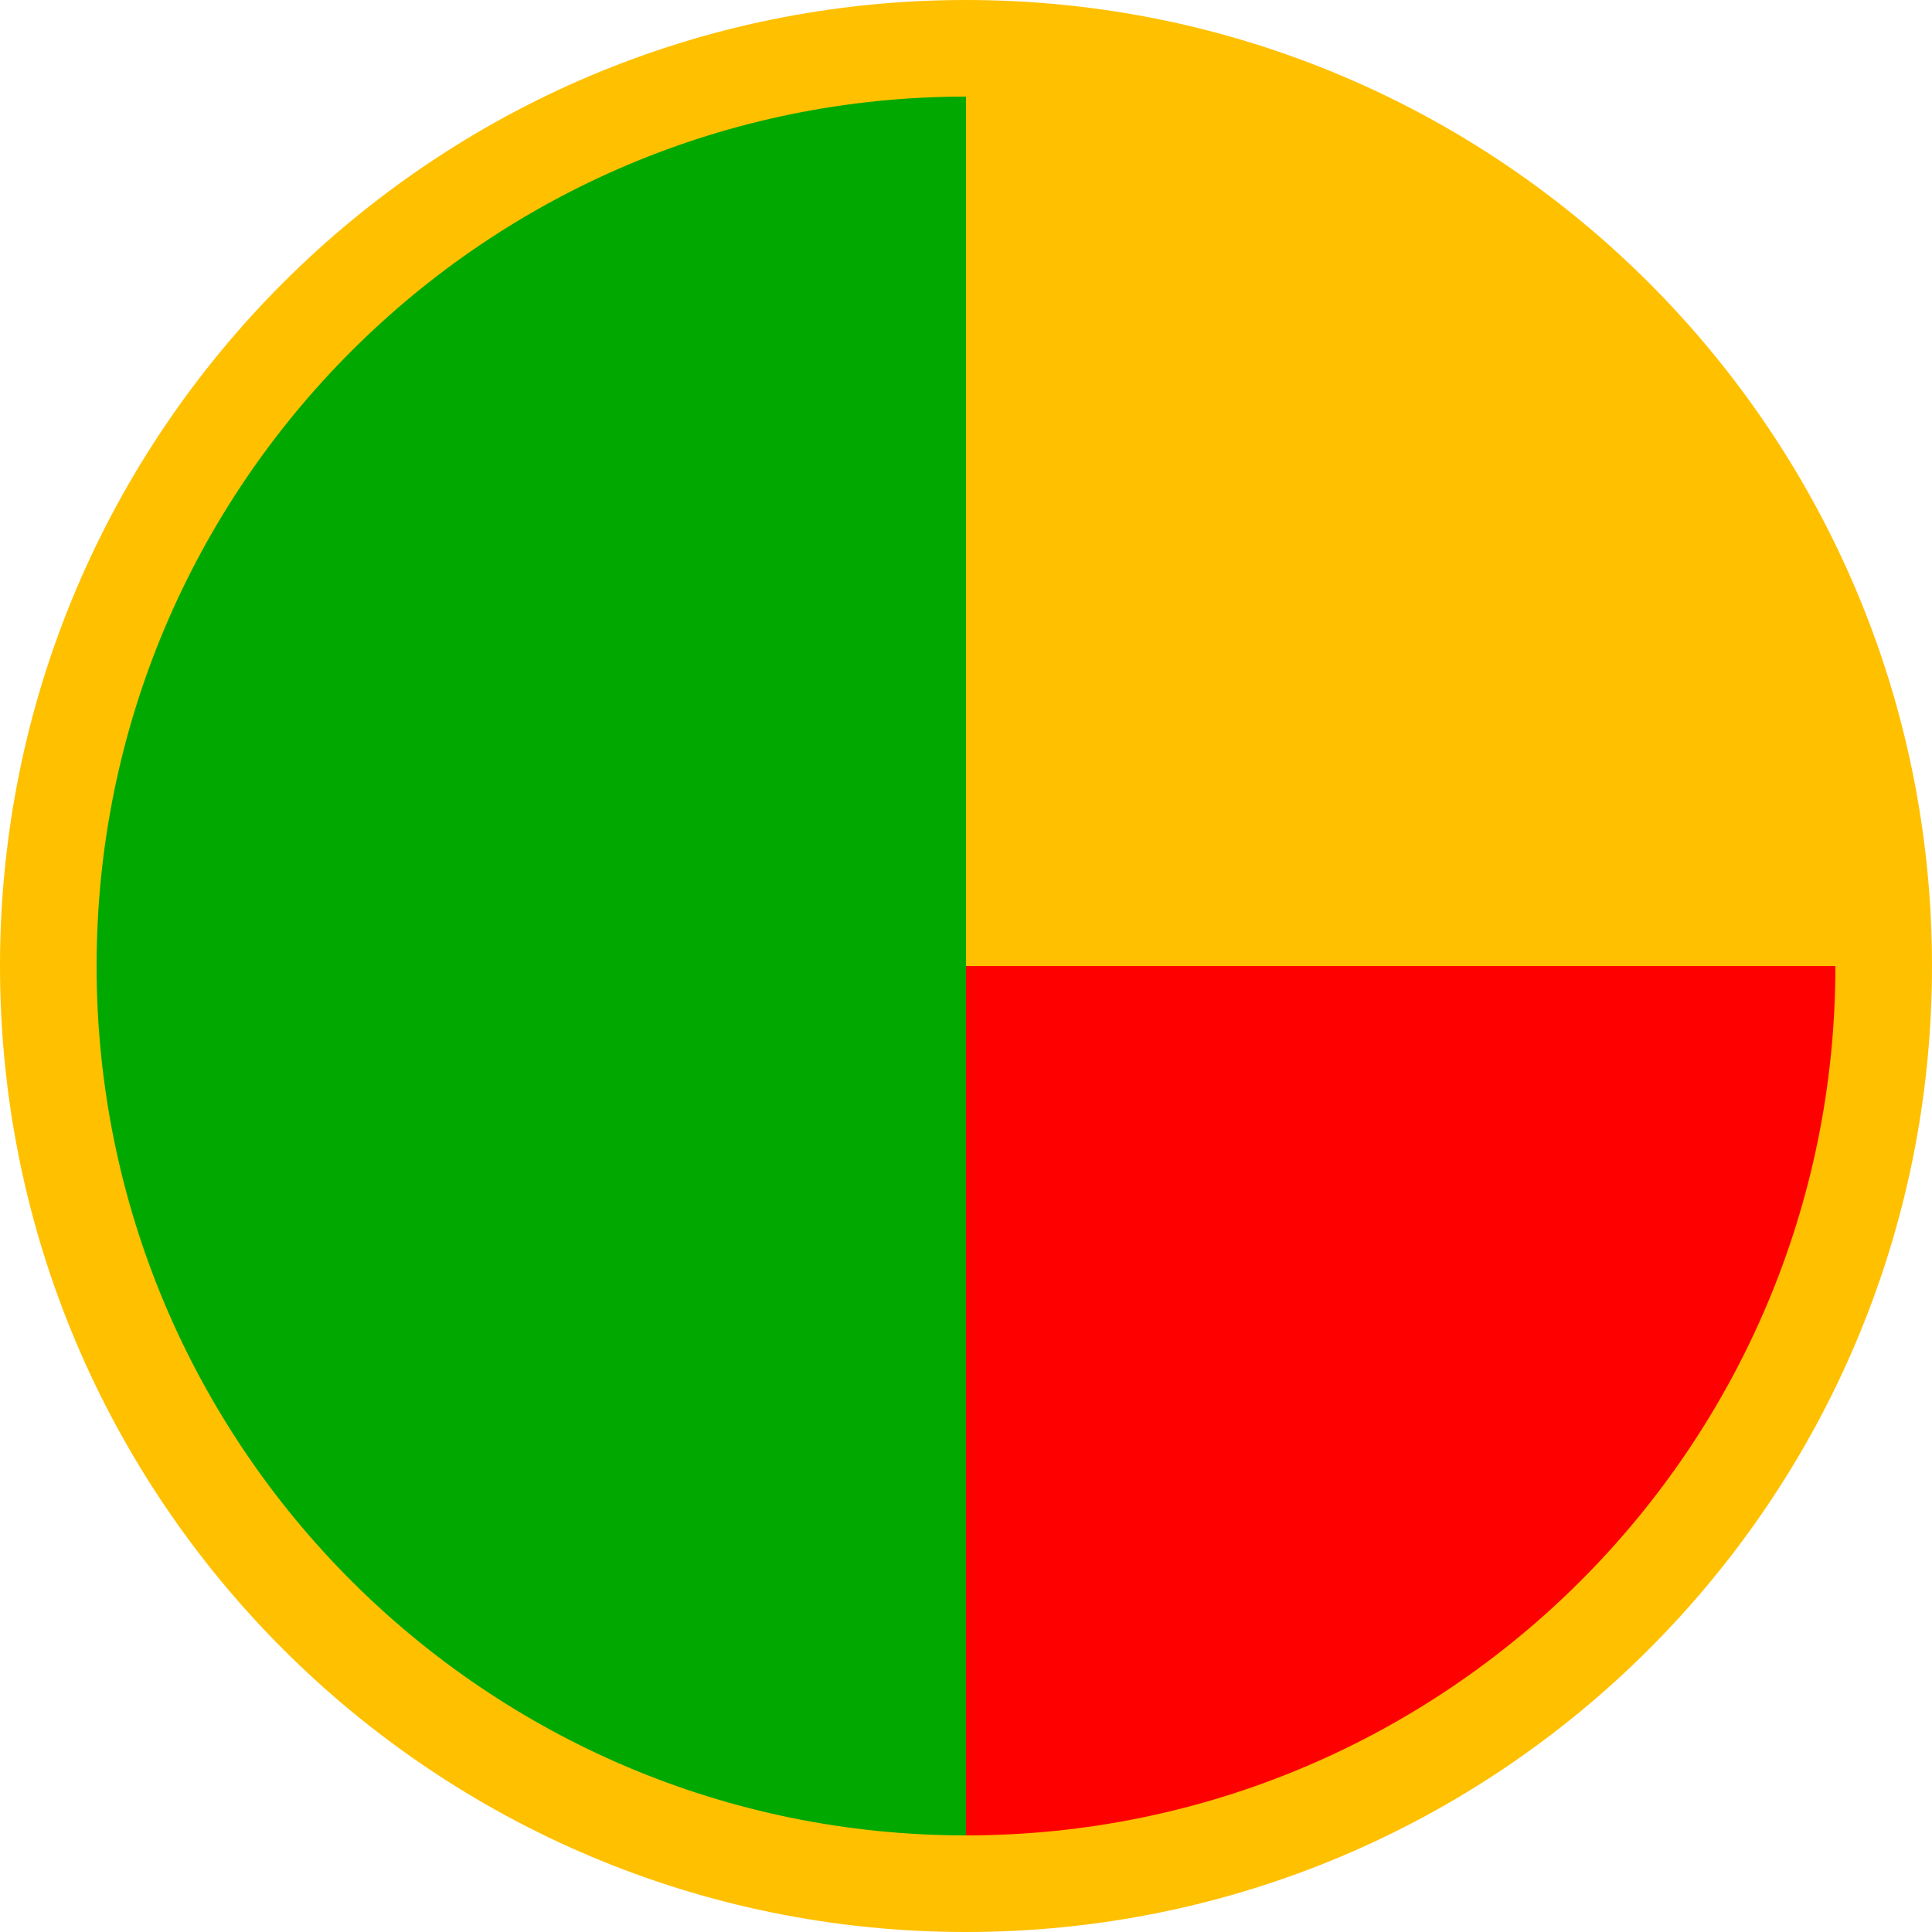
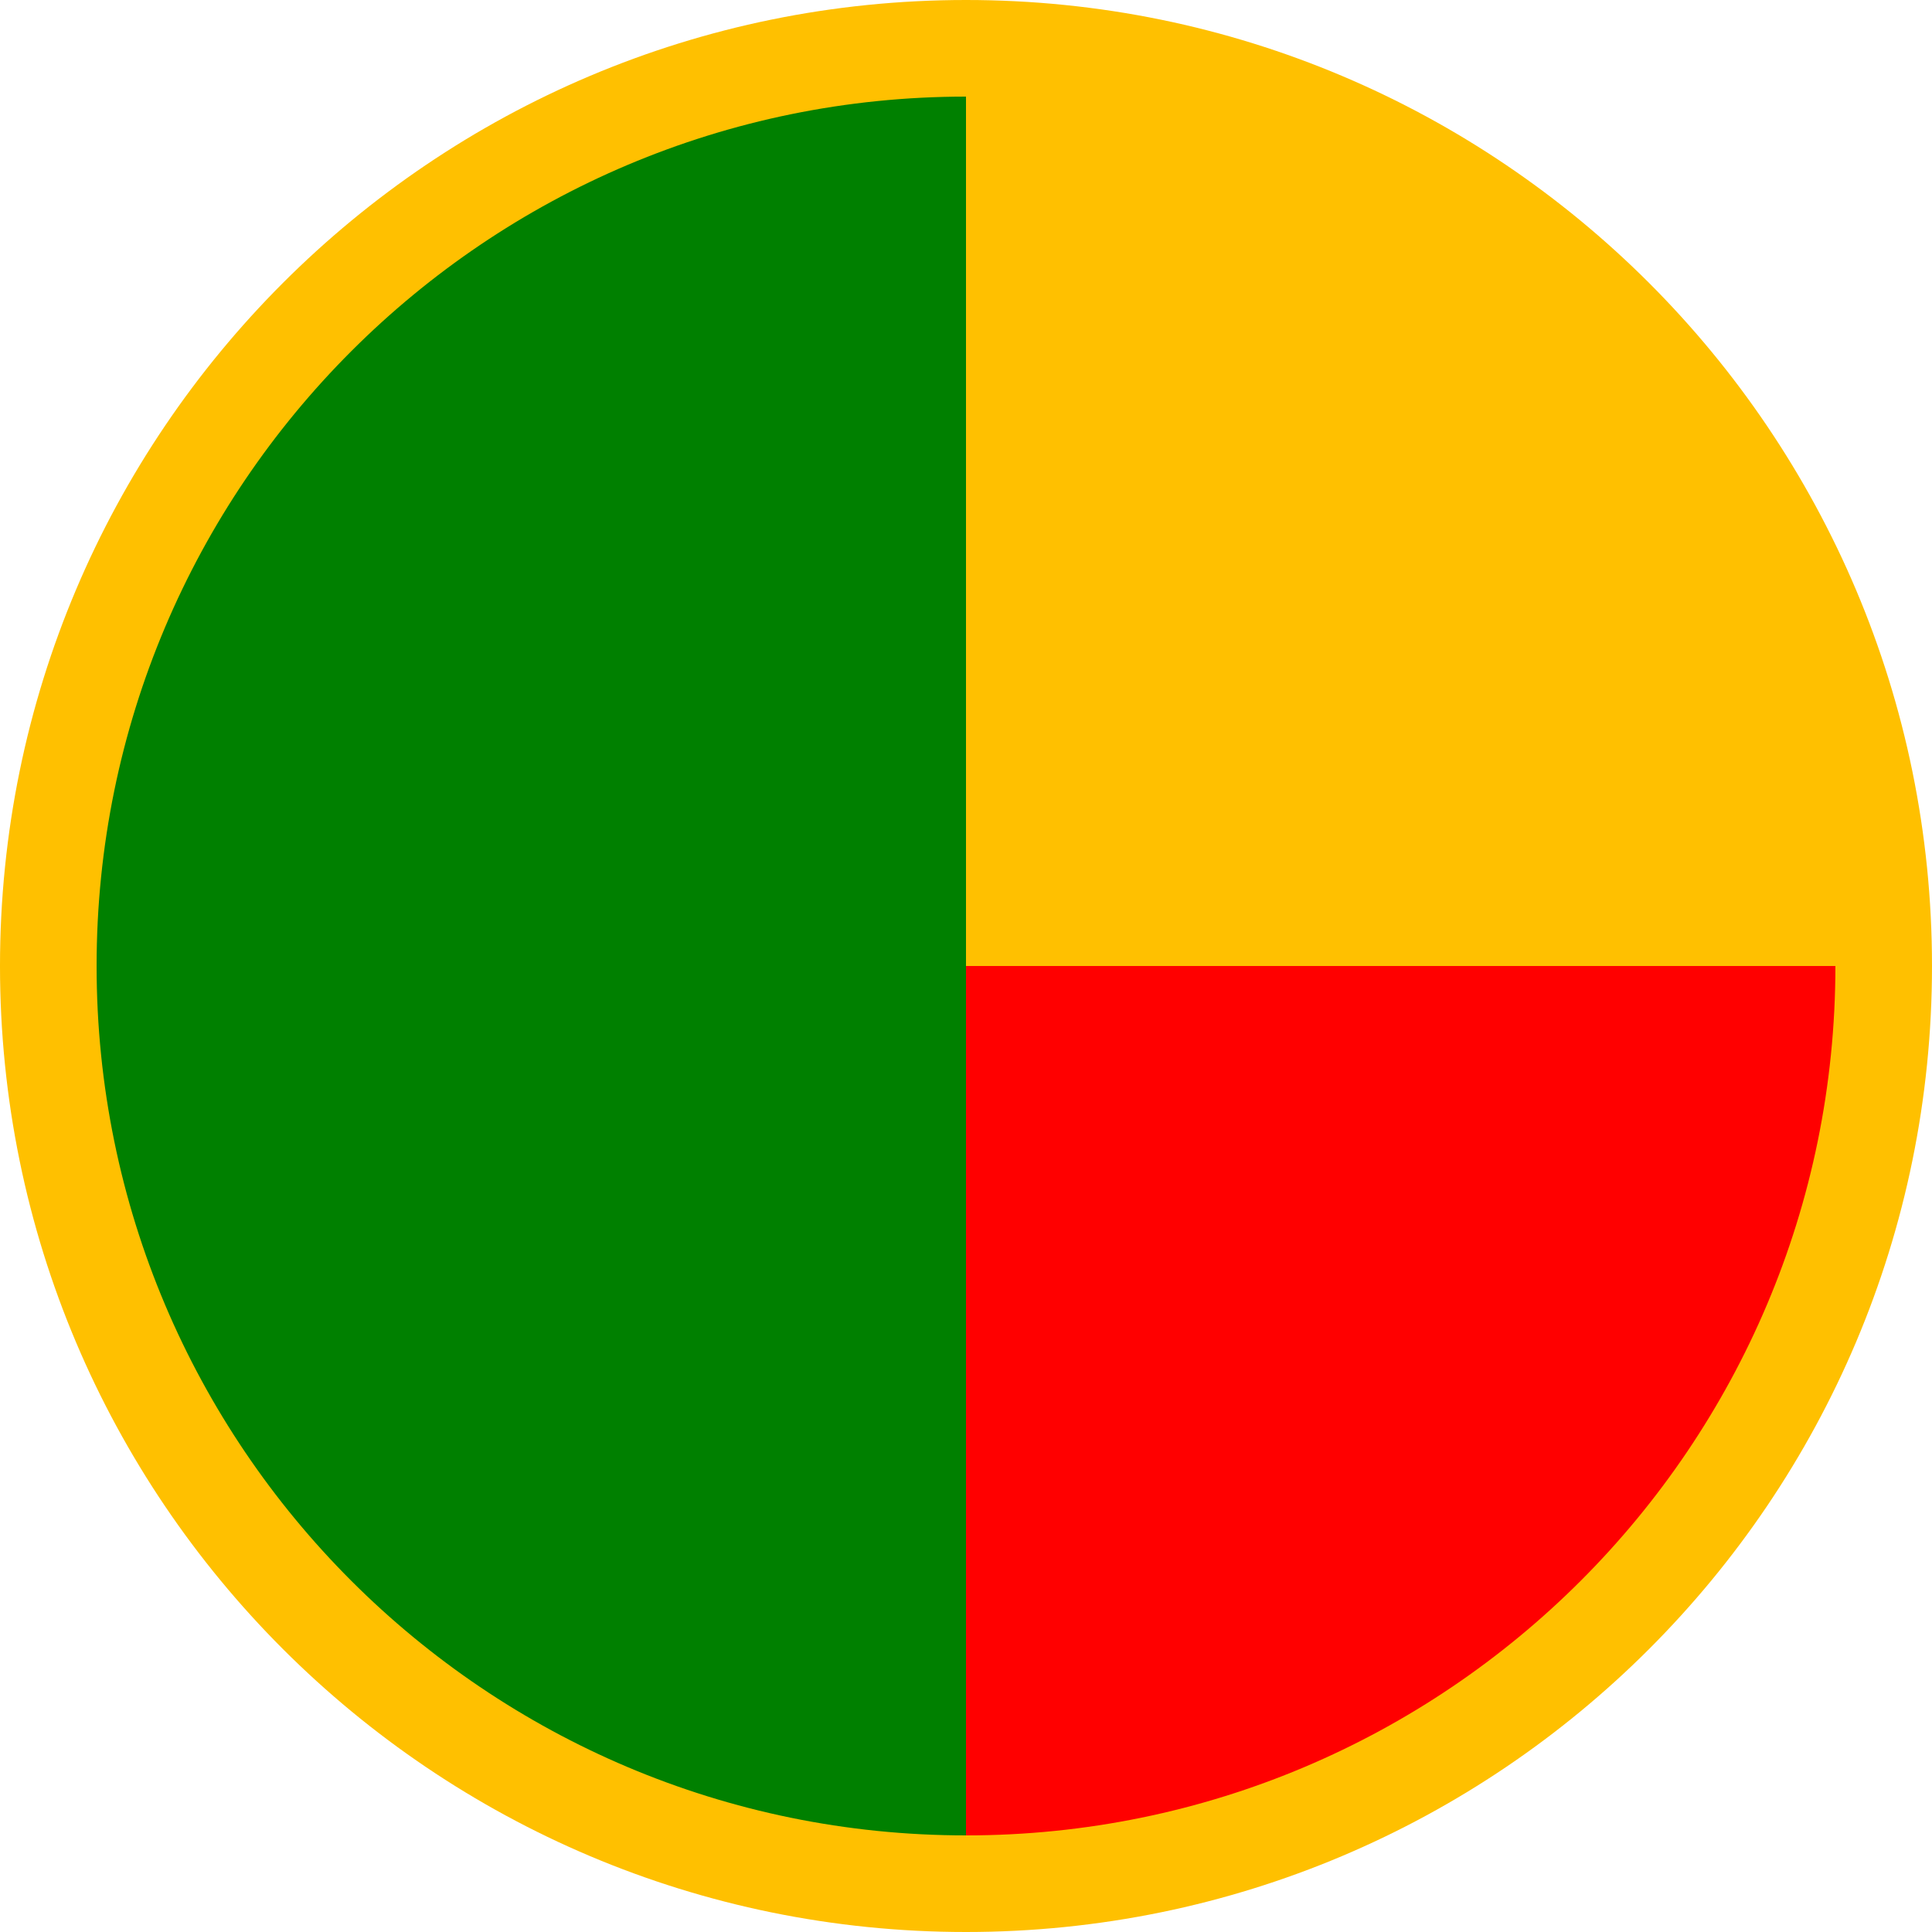
<svg xmlns="http://www.w3.org/2000/svg" width="1800" height="1800" viewBox="0 0 476.25 476.25" version="1.1" id="svg8">
  <defs id="defs2" />
  <g id="layer1" transform="translate(55.18453,-299.2679)">
    <path id="path1" style="fill:#ffc000;stroke-width:0.259;stroke-linecap:round;stroke-linejoin:round;stroke-miterlimit:3.9;stroke-dasharray:0.778, 0.778" d="m 421.065,537.393 c 0,131.513 -106.612,238.125 -238.125,238.125 -131.513,0 -238.125,-106.612 -238.125,-238.125 0,-131.513 106.612,-238.125 238.125,-238.125 131.513,0 238.125,106.612 238.125,238.125 z" />
-     <path id="circle1" style="fill:#00a800;stroke-width:0.234;stroke-linecap:round;stroke-linejoin:round;stroke-miterlimit:3.9;stroke-dasharray:0.701, 0.701" d="m 182.94,751.705 c -118.362,0 -214.313,-95.951 -214.313,-214.312 0,-118.362 95.951,-214.312 214.313,-214.312 z" />
+     <path id="circle1" style="fill:#008000;stroke-width:0.234;stroke-linecap:round;stroke-linejoin:round;stroke-miterlimit:3.9;stroke-dasharray:0.701, 0.701;fill-opacity:1" d="m 182.94,751.705 c -118.362,0 -214.313,-95.951 -214.313,-214.312 0,-118.362 95.951,-214.312 214.313,-214.312 z" />
    <path id="circle2" style="fill:#ff0000;stroke-width:0.234;stroke-linecap:round;stroke-linejoin:round;stroke-miterlimit:3.9;stroke-dasharray:0.701, 0.701" d="m 182.94,537.393 h 214.312 c 0,118.362 -95.951,214.312 -214.312,214.312 z" />
  </g>
</svg>
